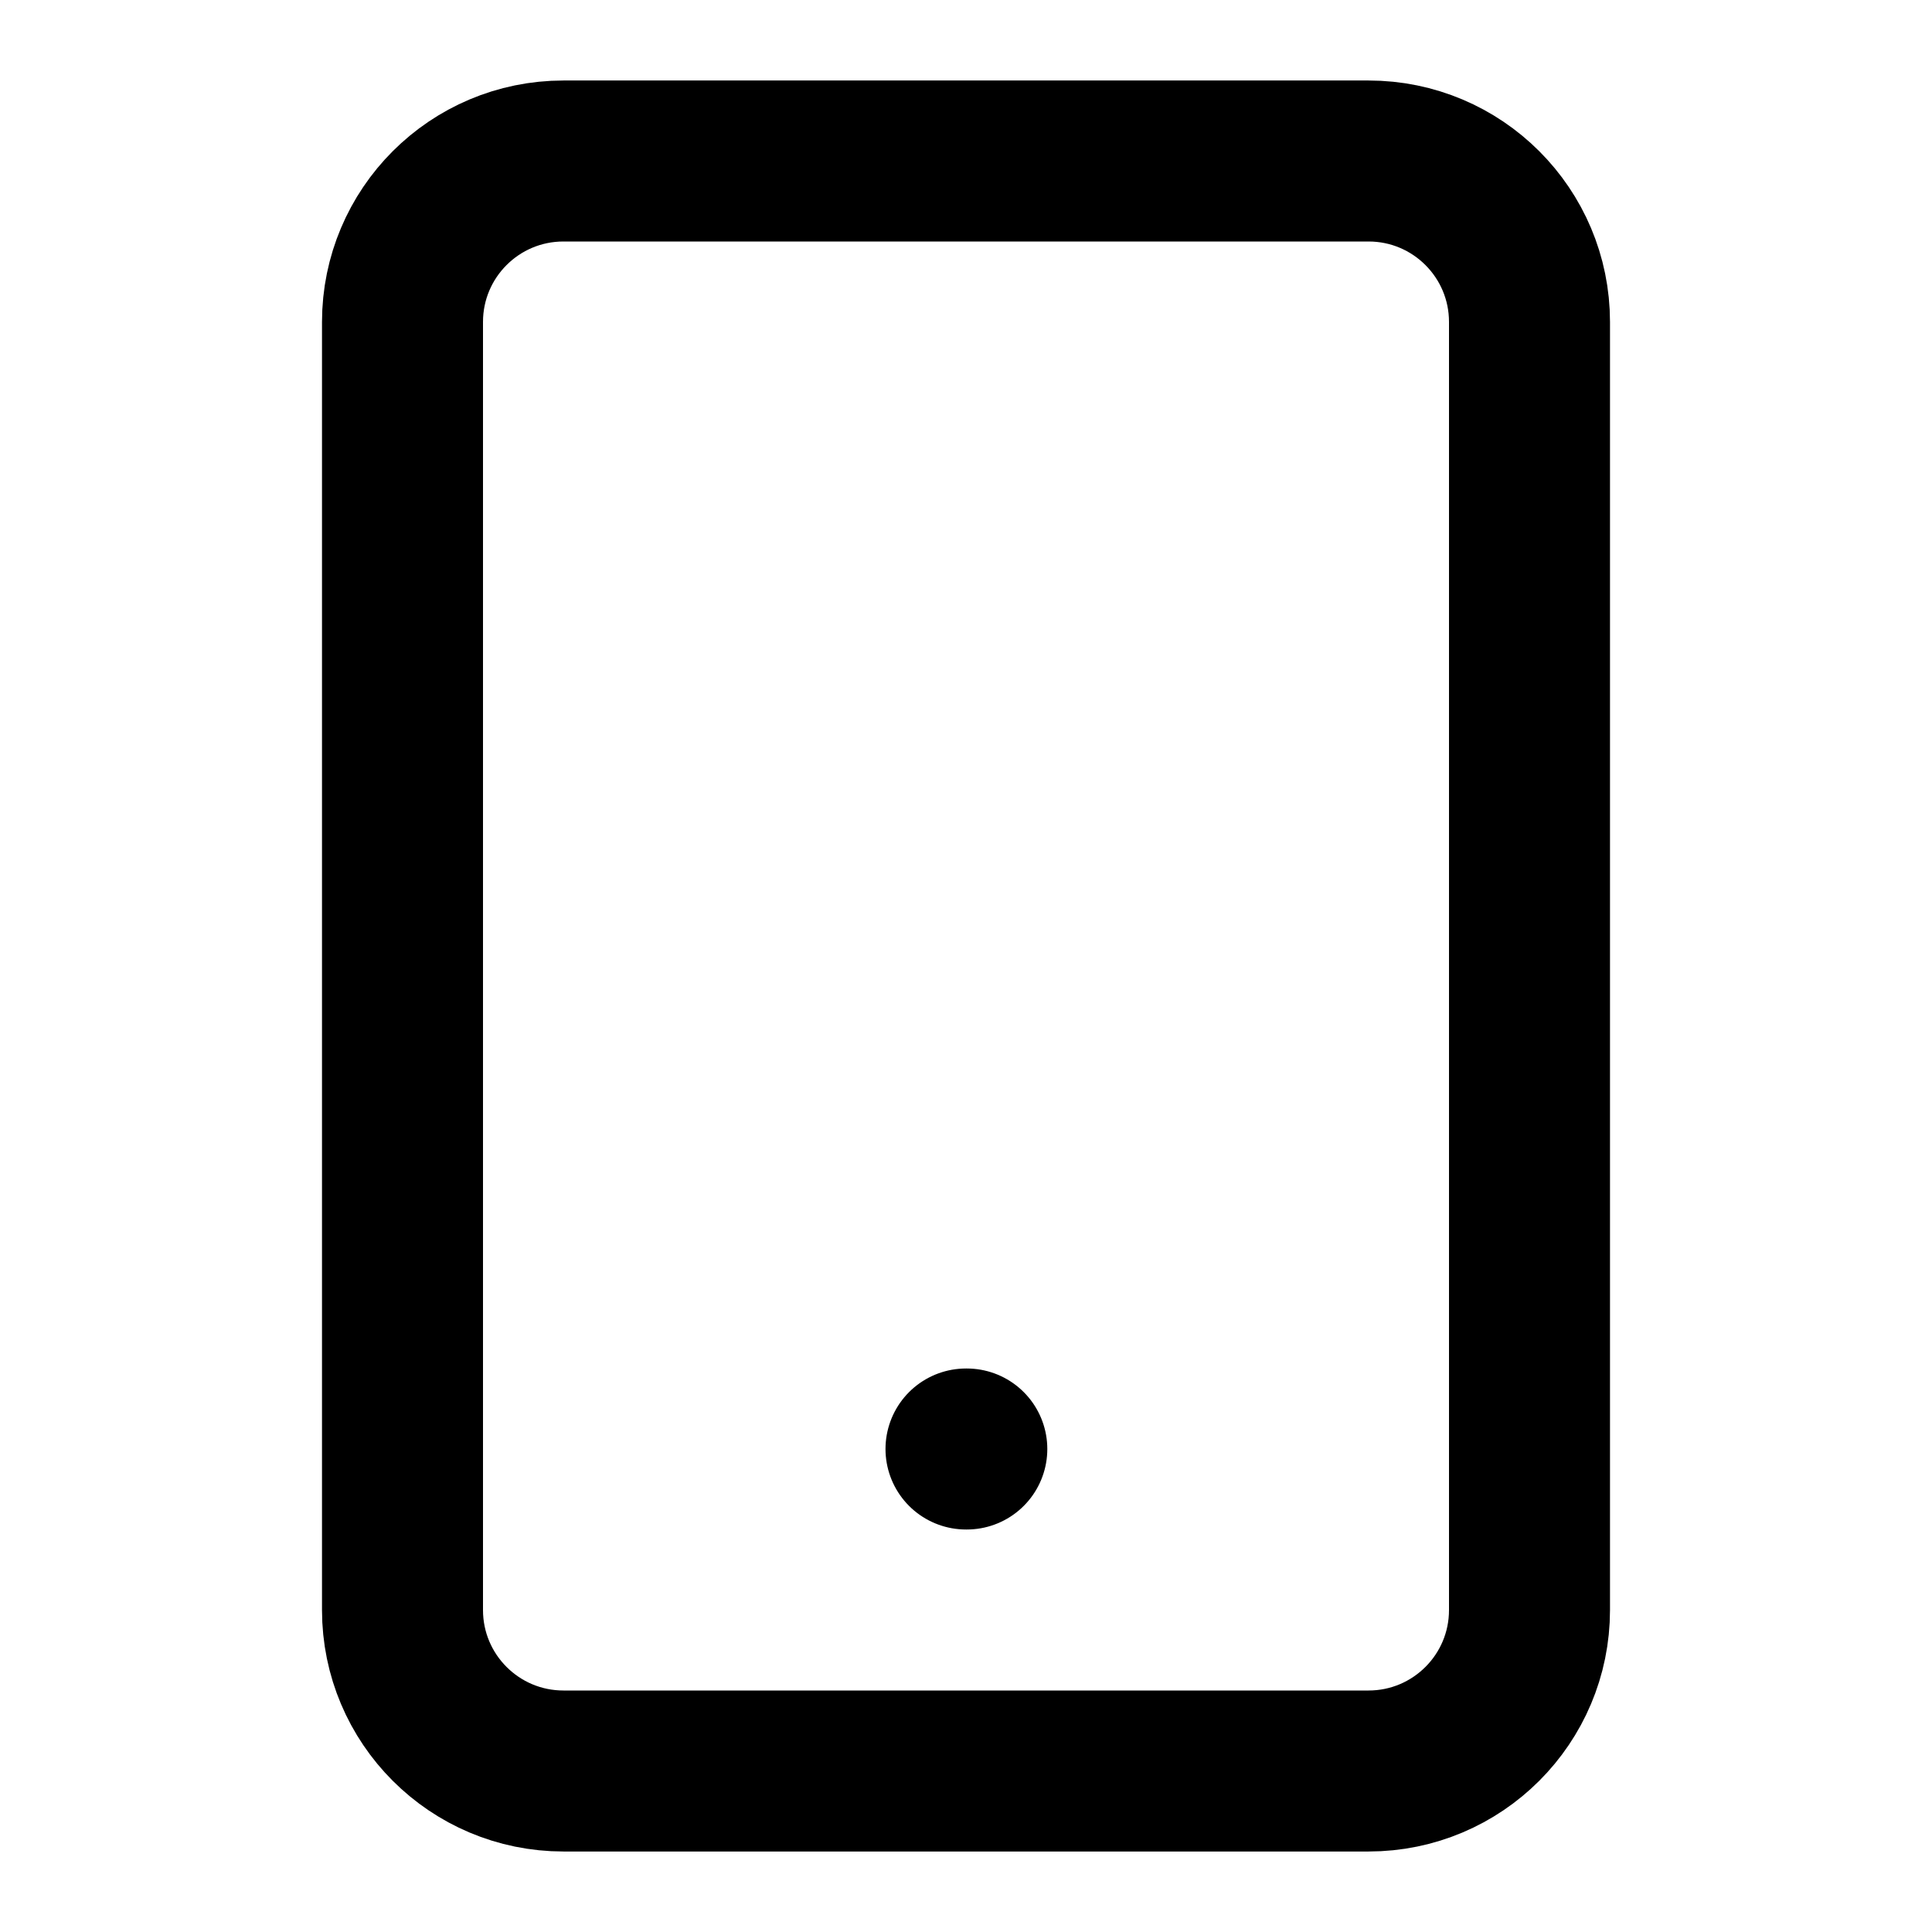
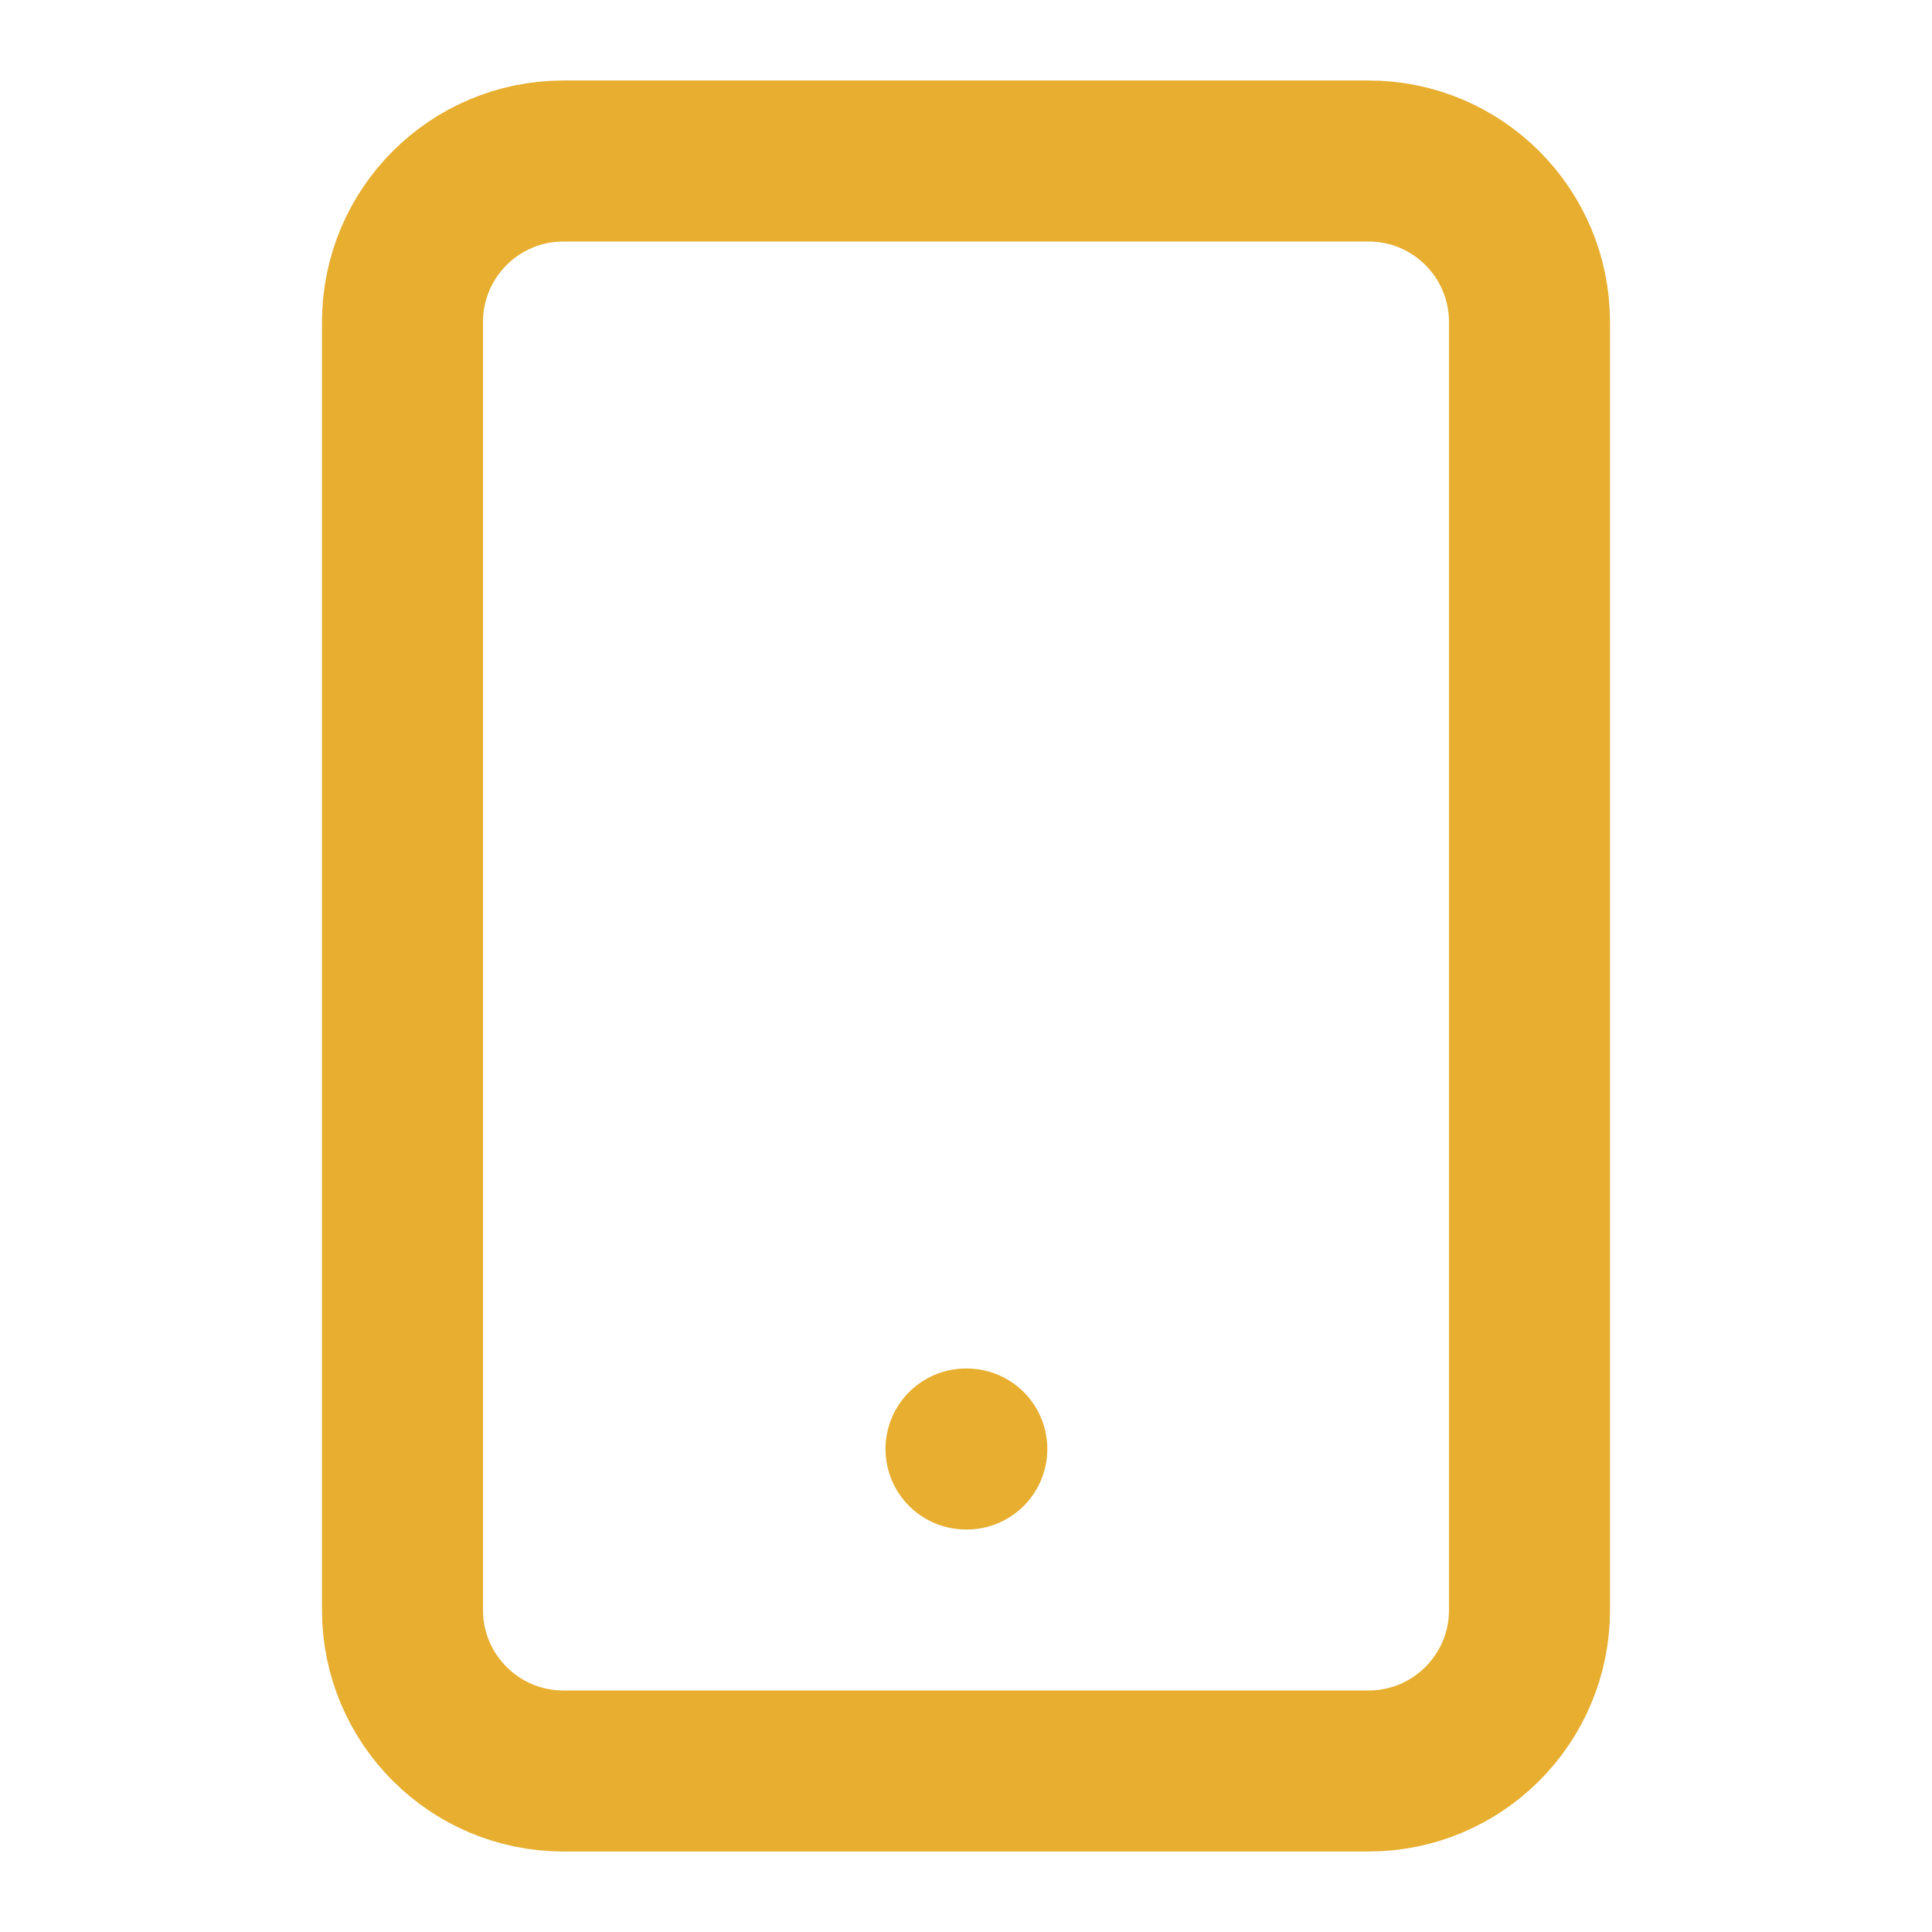
<svg xmlns="http://www.w3.org/2000/svg" width="24" height="24" viewBox="0 0 24 24" fill="none">
-   <path d="M17 2H7C5.895 2 5 2.895 5 4V20C5 21.105 5.895 22 7 22H17C18.105 22 19 21.105 19 20V4C19 2.895 18.105 2 17 2Z" stroke="black" stroke-width="2" stroke-linecap="round" stroke-linejoin="round" />
-   <path d="M12 18H12.01" stroke="black" stroke-width="2" stroke-linecap="round" stroke-linejoin="round" />
+   <path d="M17 2H7C5.895 2 5 2.895 5 4V20C5 21.105 5.895 22 7 22H17C18.105 22 19 21.105 19 20V4C19 2.895 18.105 2 17 2Z" stroke="#E7AE2F" stroke-width="2" stroke-linecap="round" stroke-linejoin="round" />
+   <path d="M12 18H12.01" stroke="#E7AE2F" stroke-width="2" stroke-linecap="round" stroke-linejoin="round" />
</svg>
